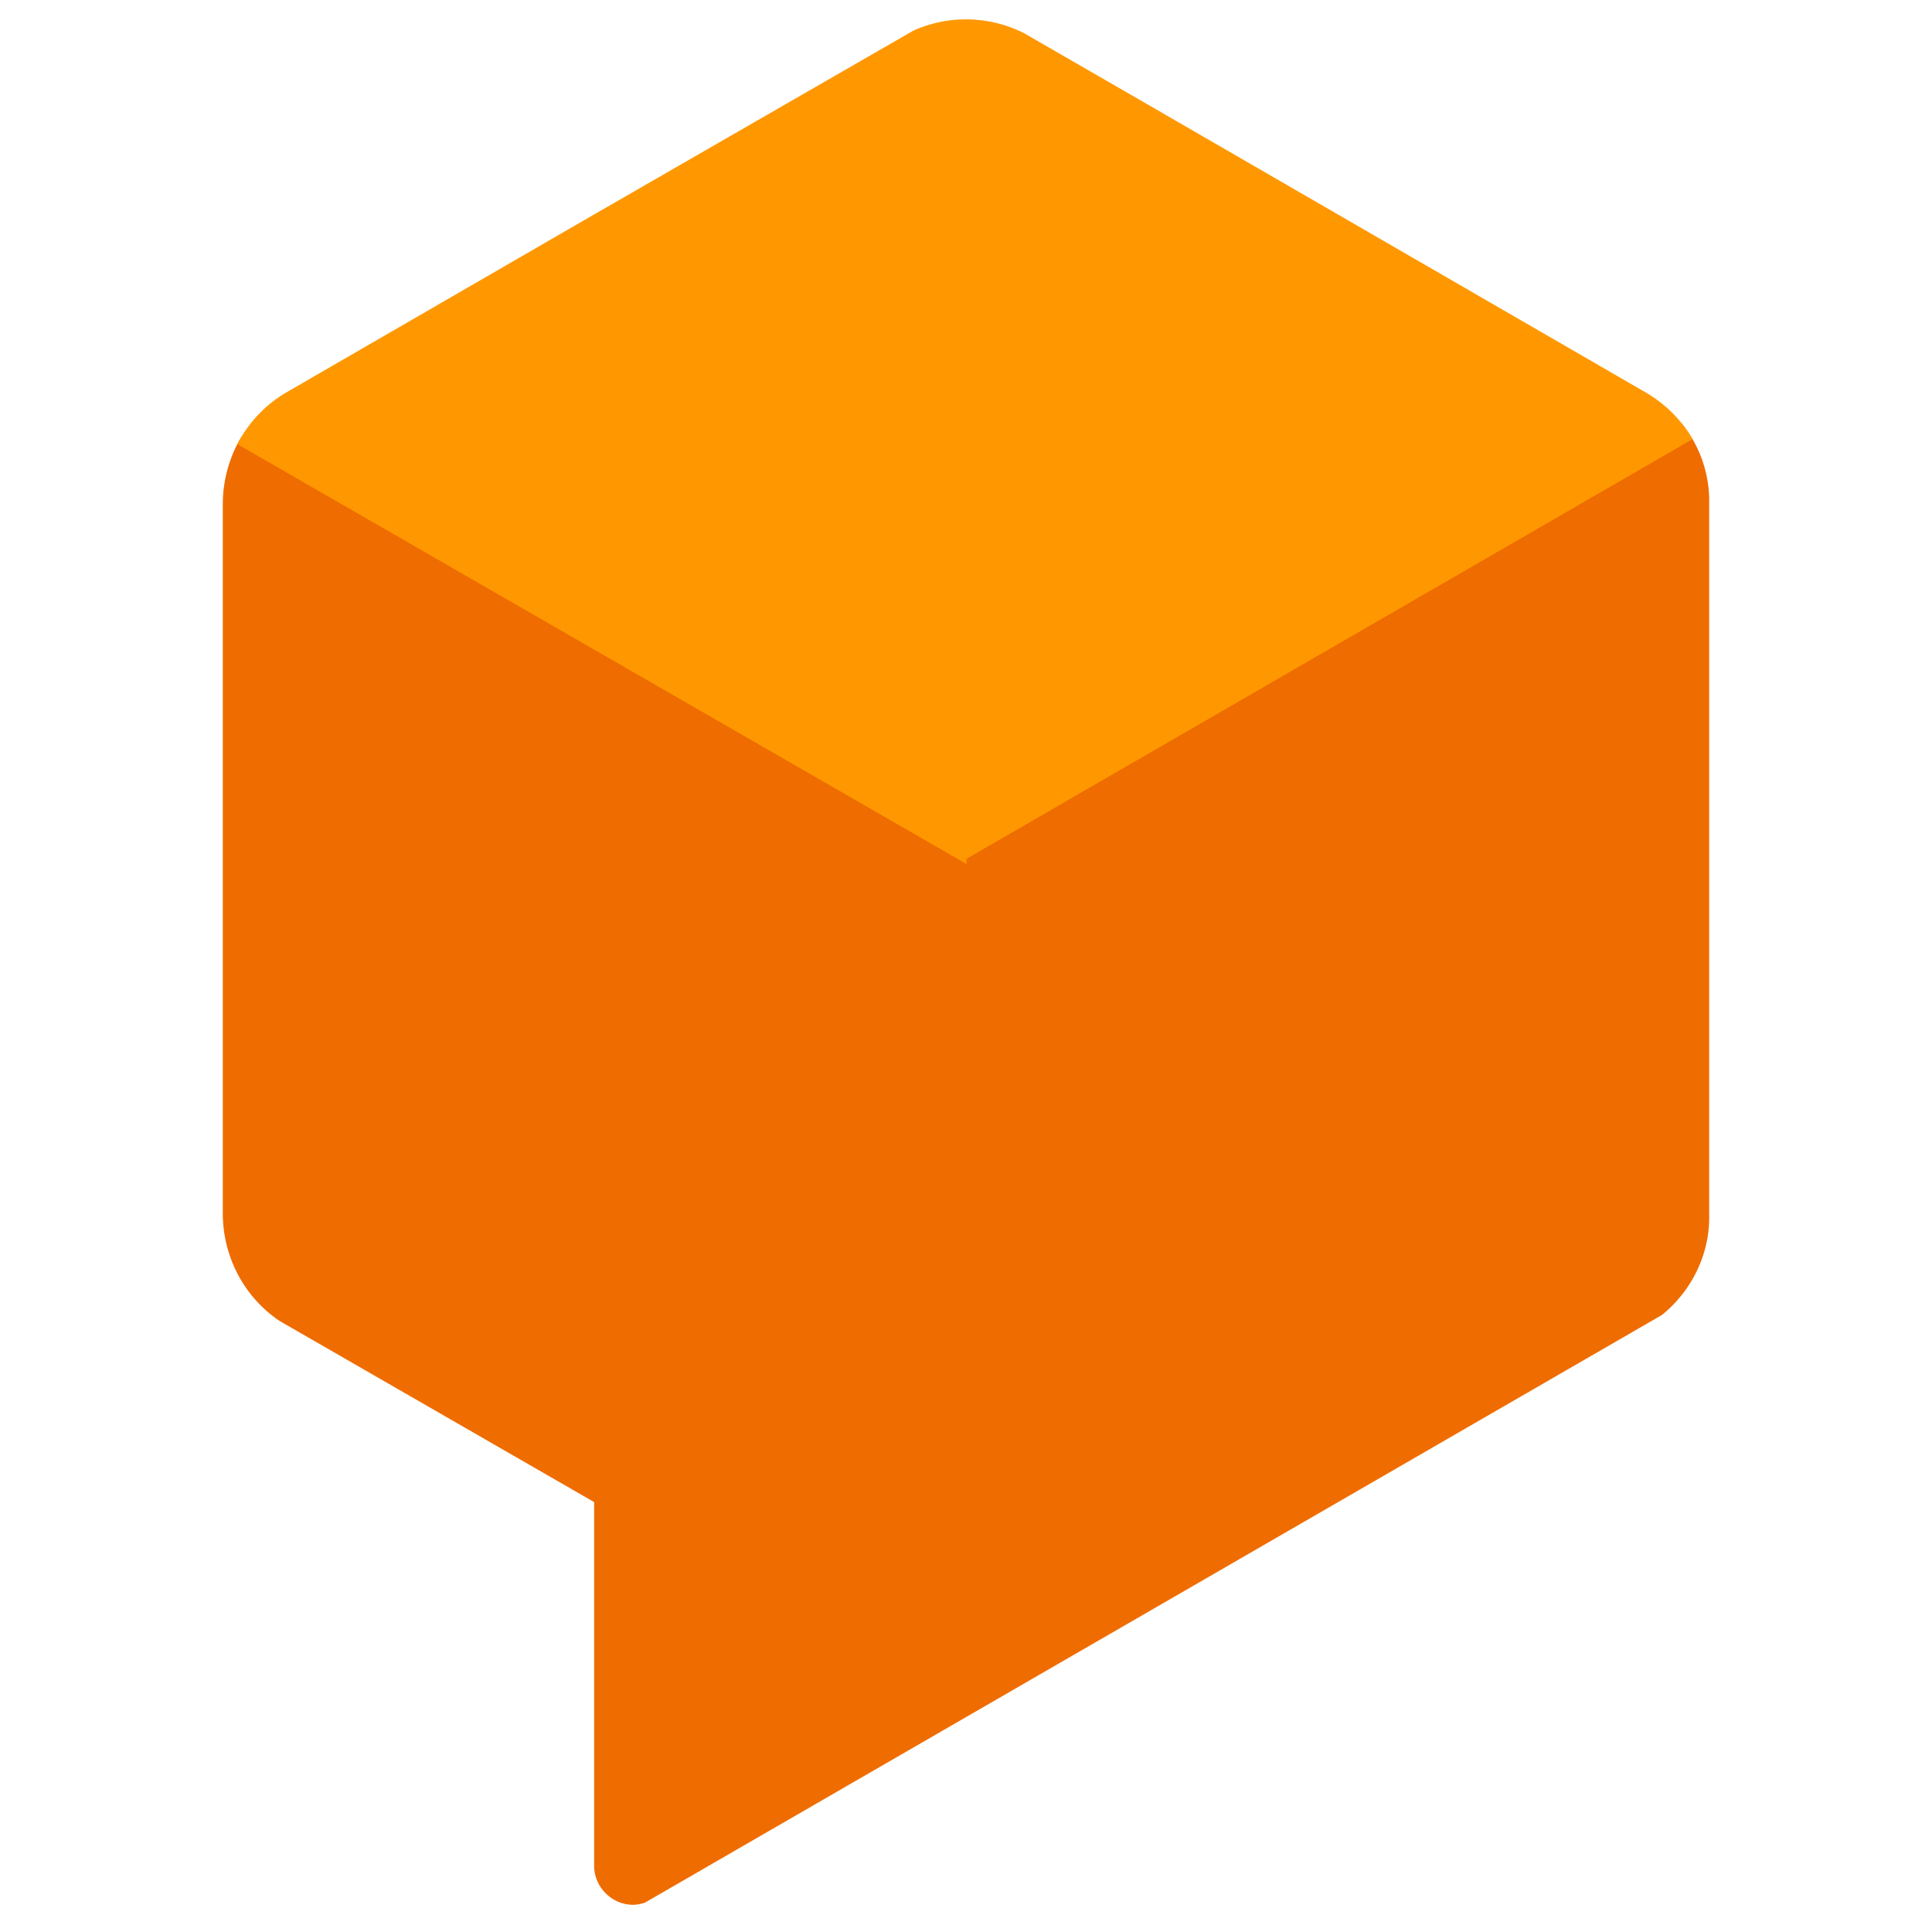
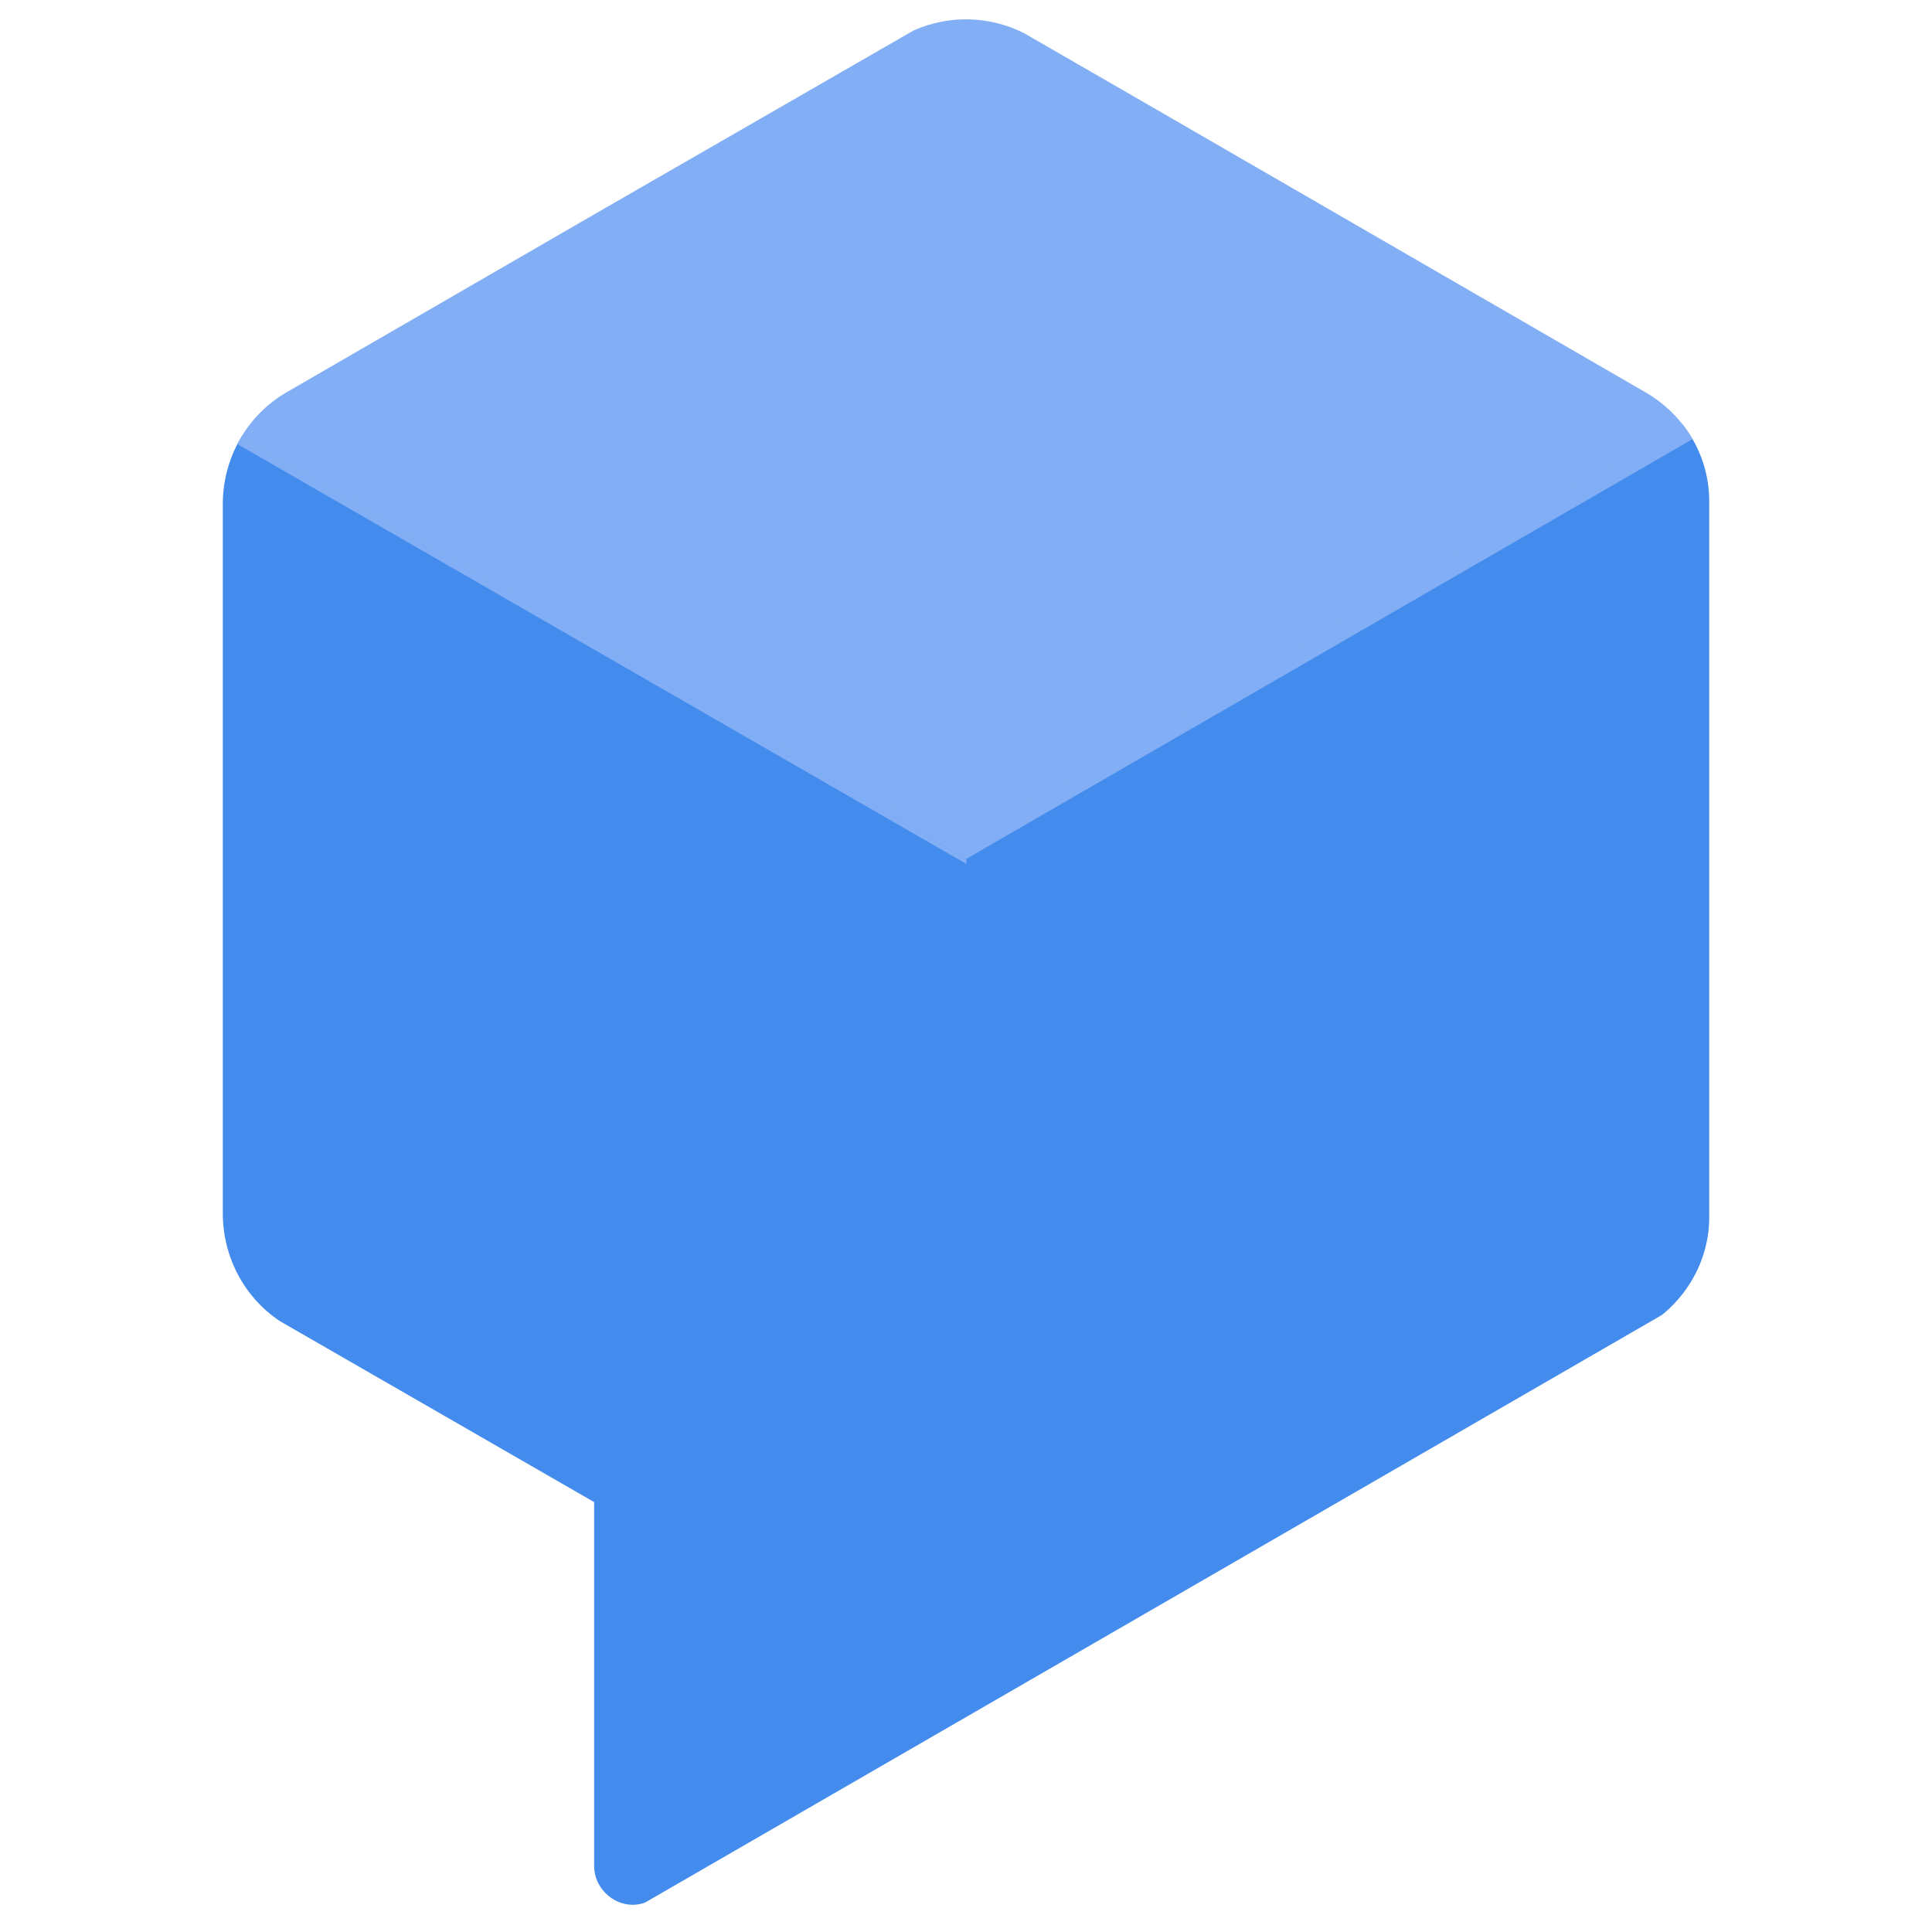
<svg xmlns="http://www.w3.org/2000/svg" xmlns:xlink="http://www.w3.org/1999/xlink" version="1.1" id="Layer_1" x="0px" y="0px" viewBox="0 0 184.7 184.7" style="enable-background:new 0 0 184.7 184.7;" xml:space="preserve">
  <style type="text/css">
	.st0{clip-path:url(#SVGID_2_);}
- 	.st1{fill:#EF6C00;}
- 	.st2{fill:#FF9800;}
+ 	.st1{fill:#438BEC;}
+ 	.st2{fill:#81AEF4;}
</style>
  <g>
    <defs>
      <path id="SVGID_1_" d="M157.3,37.5L98.5,3.5c-3.8-2.2-8.5-2.2-12.3,0L27.4,37.5c-3.8,2.2-6.1,6.3-6.1,10.7V116    c0,4.4,2.3,8.5,6.1,10.7l29.4,17v34.7c0,2,1.7,3.7,3.7,3.7c0.6,0,1.3-0.2,1.8-0.5l95-54.8c3.8-2.2,6.2-6.3,6.1-10.7V48.2    C163.5,43.7,161.1,39.7,157.3,37.5L157.3,37.5z" />
    </defs>
    <clipPath id="SVGID_2_">
      <use xlink:href="#SVGID_1_" style="overflow:visible;" />
    </clipPath>
    <g class="st0">
      <path class="st1" d="M163.4,41l-71.1,41L21.2,41v82.1l35.6,20.5v41.1l106.6-61.6V41z" />
      <g>
        <path class="st2" d="M92.4,82.1L21.2,41L92.4,0l71.1,41L92.4,82.1z" />
        <path class="st2" d="M91.1,80.8L21.7,40.8L21.2,41l71.1,41l71.1-41l-1.7-1L91.1,80.8z" />
        <path class="st2" d="M92.4,82.6v-0.5L21.7,41.3l-0.5,0.3L92.4,82.6z" />
      </g>
    </g>
  </g>
</svg>
